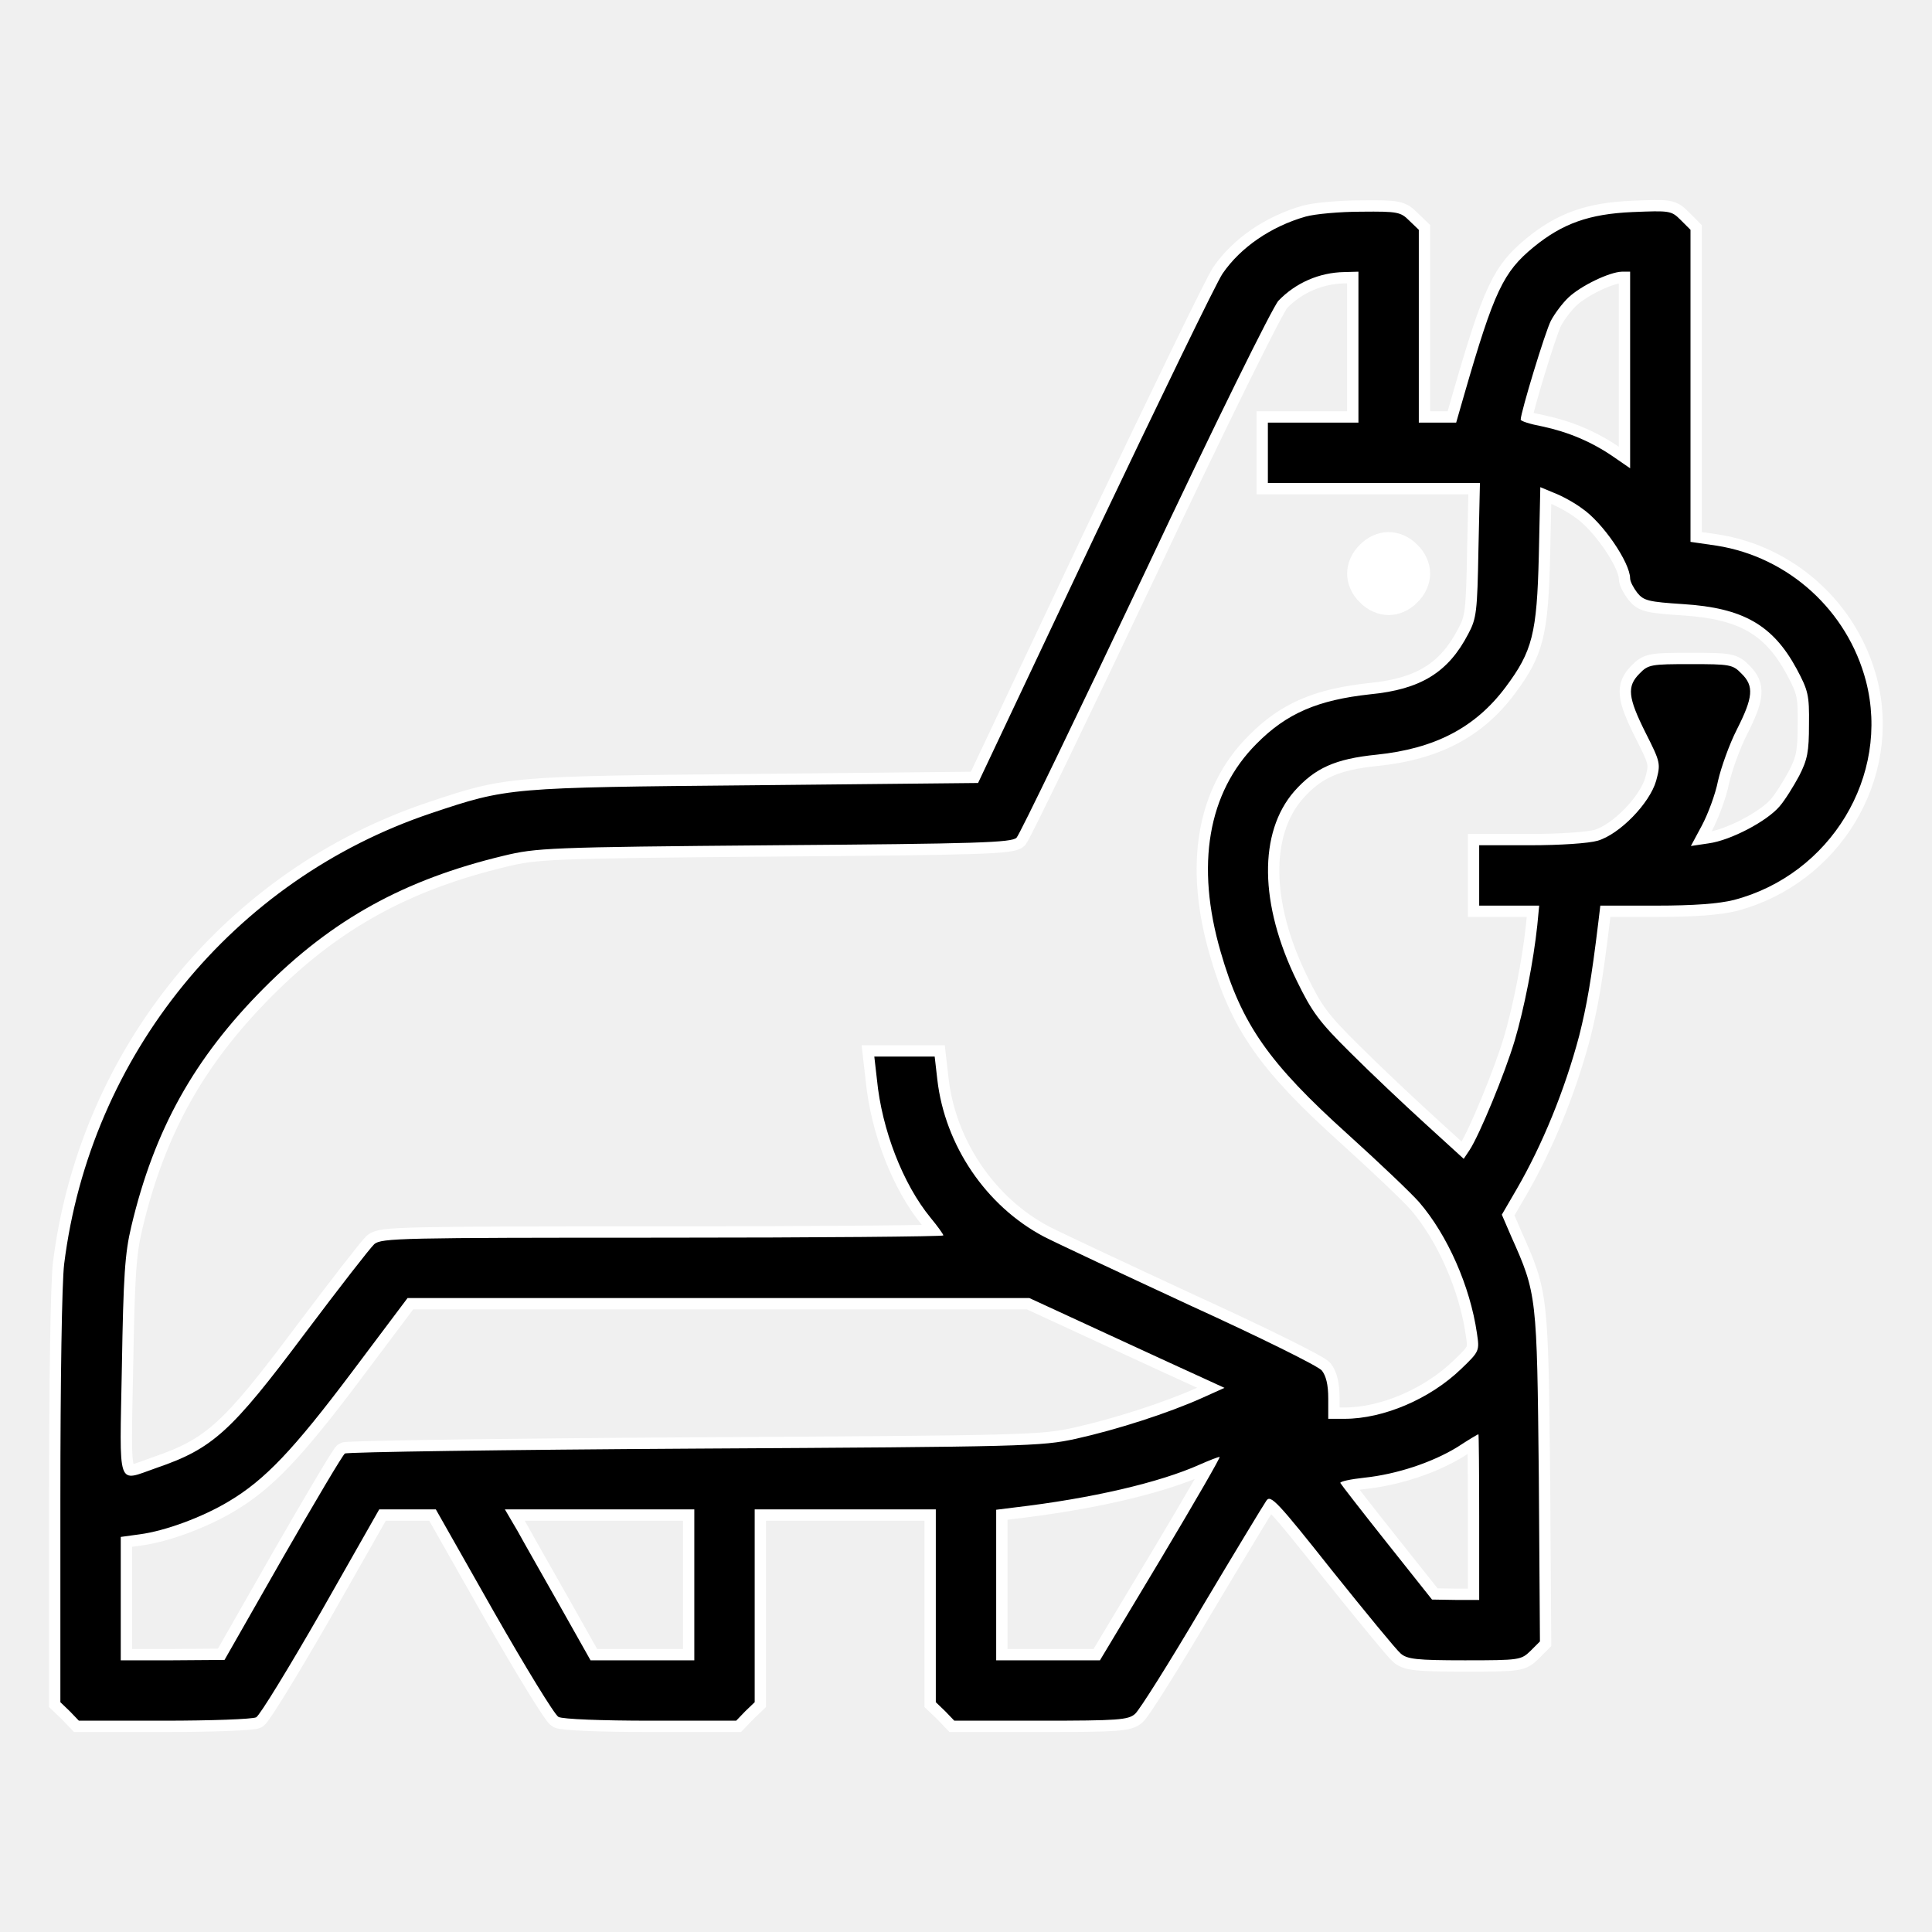
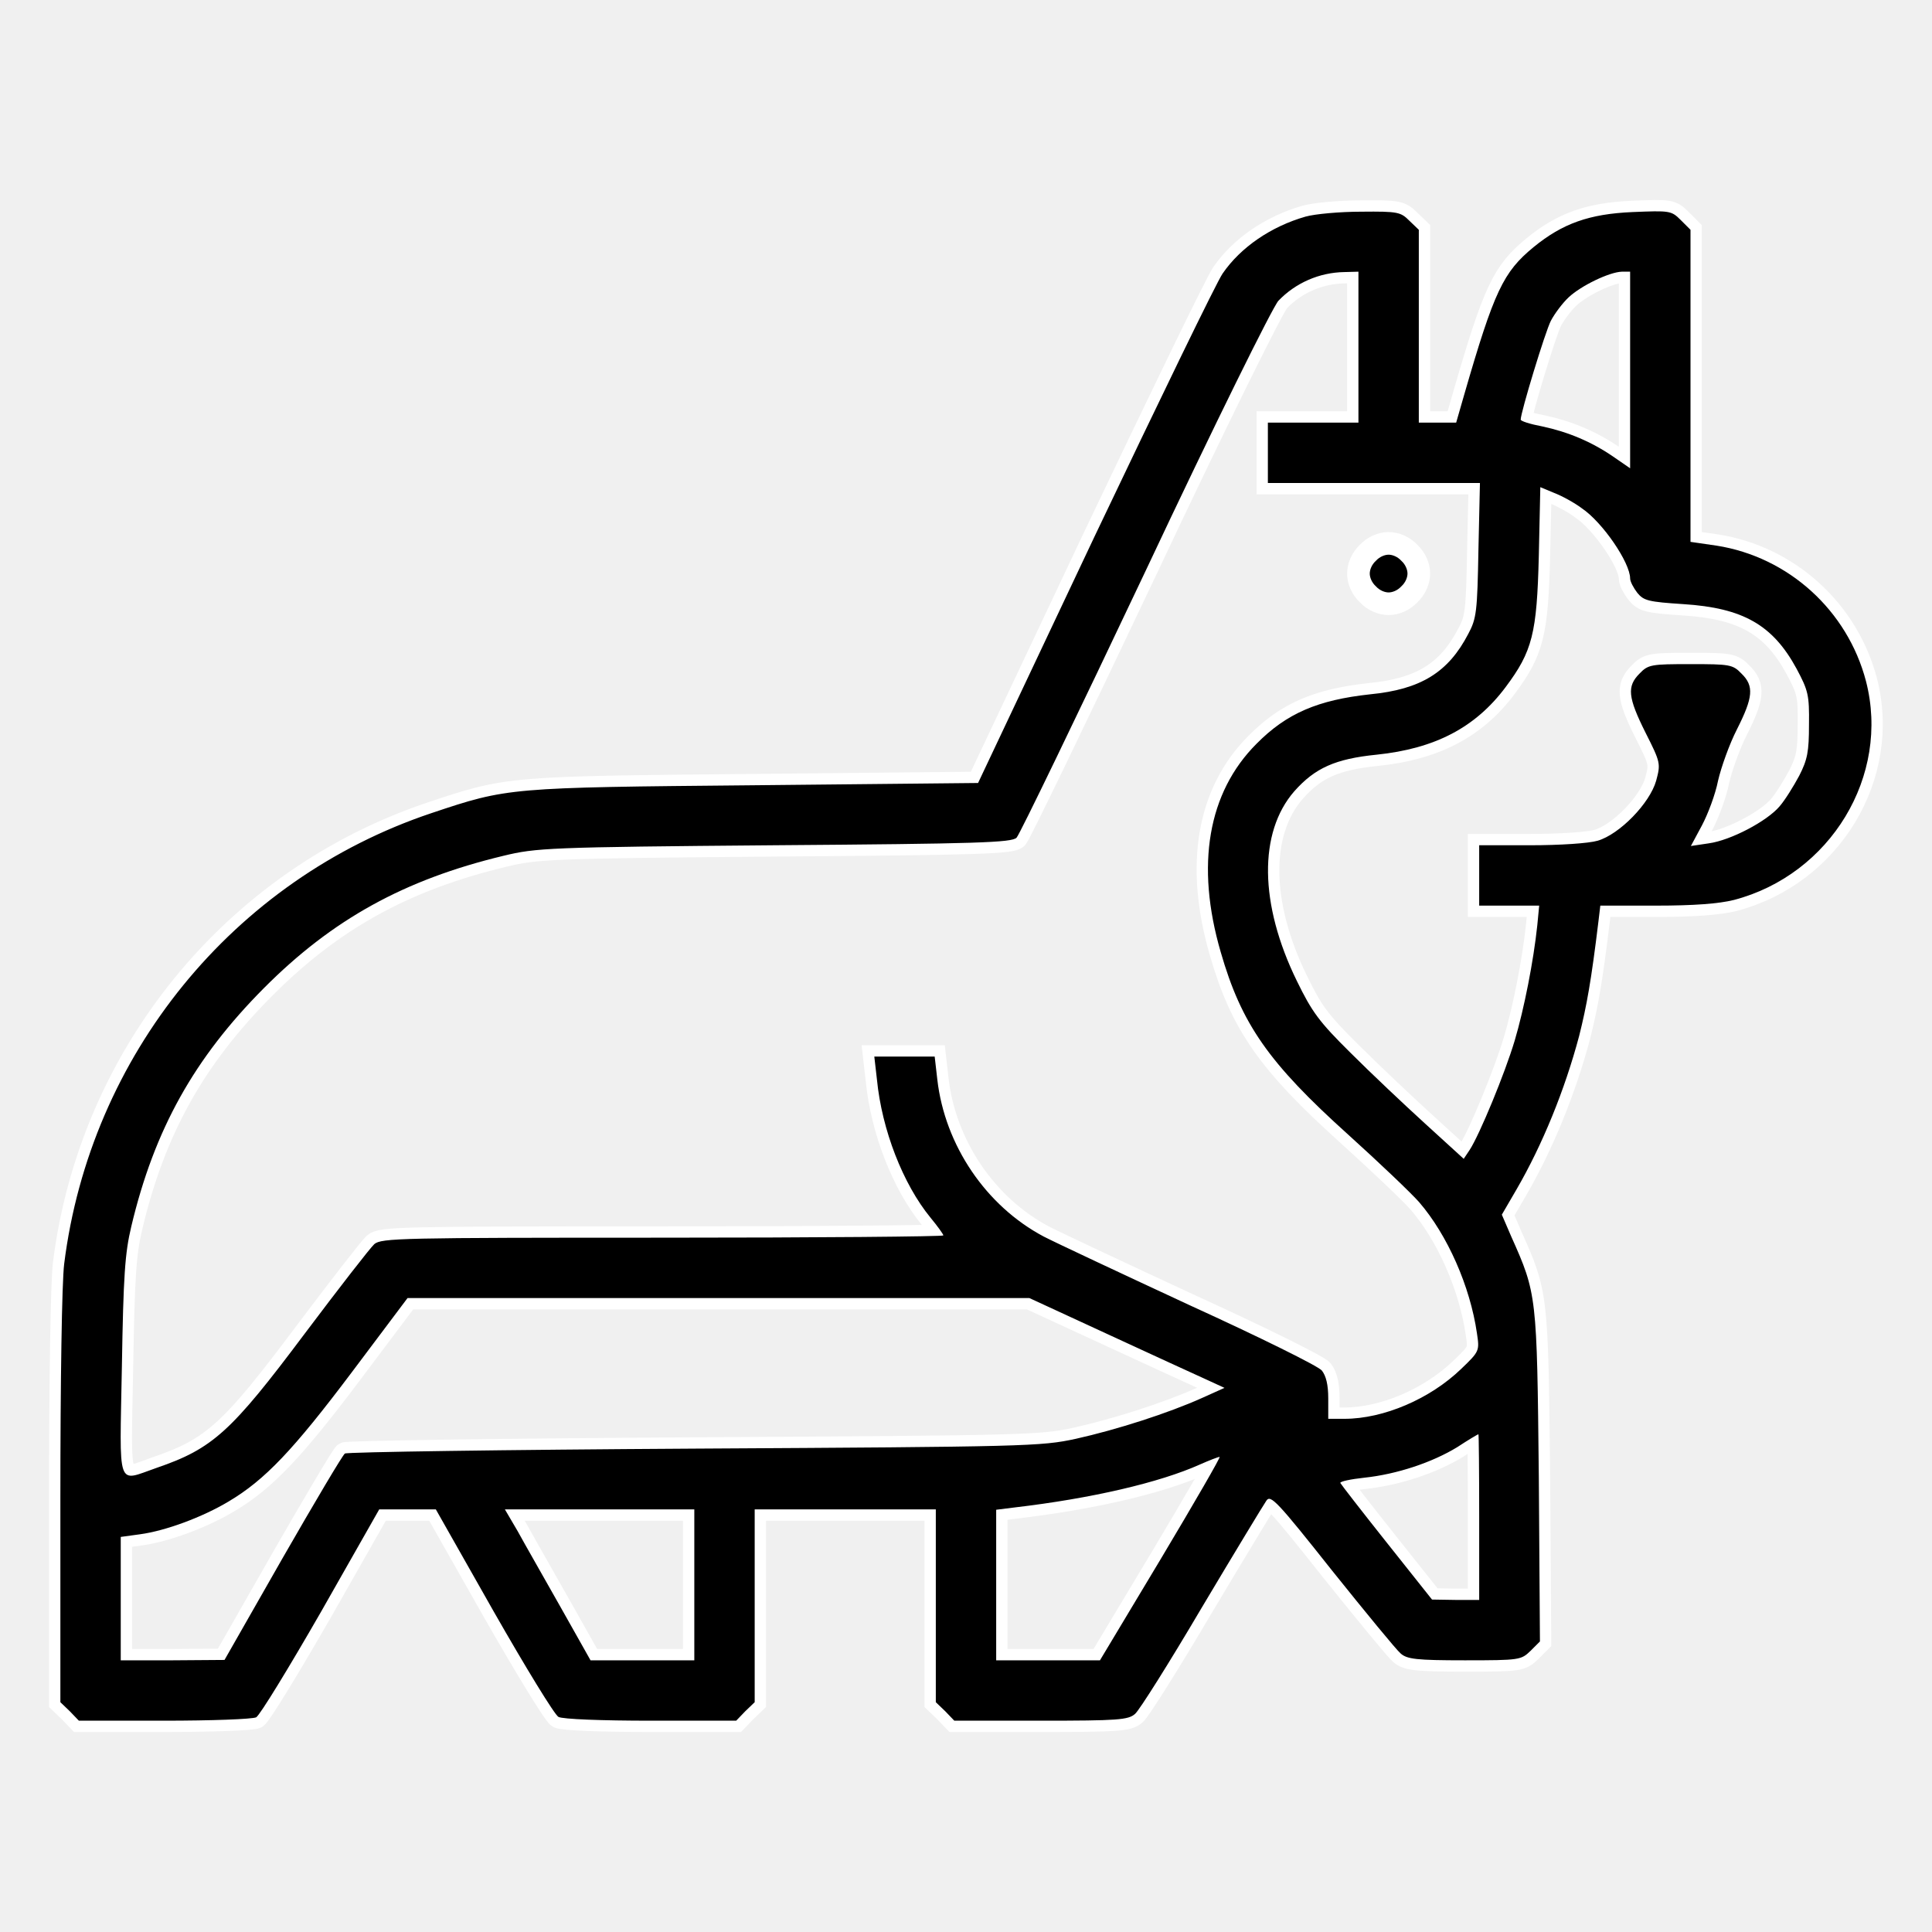
<svg xmlns="http://www.w3.org/2000/svg" version="1.0" width="512pt" height="512pt" viewBox="0 0 512 512" preserveAspectRatio="xMidYMid meet">
  <defs>
    <path id="original-path" d="M3460 4546 c-91 -26 -172 -81 -220 -151 -16 -23 -168 -337 -339 -696 l-309 -654 -594 -6 c-650 -6 -652 -6 -855 -74 -525 -176 -904 -642 -973 -1195 -6 -49 -10 -309 -10 -623 l0 -538 25 -24 24 -25 226 0 c125 0 234 4 244 9 10 6 87 132 172 280 l154 271 75 0 75 0 153 -270 c85 -149 162 -275 172 -280 11 -6 114 -10 245 -10 l226 0 24 25 25 24 0 256 0 255 240 0 240 0 0 -255 0 -256 25 -24 24 -25 229 0 c205 0 232 2 250 18 11 9 91 136 177 282 87 146 164 273 171 283 11 17 29 -2 174 -185 89 -111 171 -211 182 -220 17 -15 42 -18 170 -18 146 0 149 1 174 25 l25 25 -3 438 c-5 479 -5 483 -73 635 l-25 58 39 67 c69 119 128 264 166 407 20 80 32 146 51 303 l5 42 148 0 c100 0 166 5 206 15 256 67 415 329 350 580 -49 187 -205 329 -396 359 l-69 10 0 414 0 413 -26 26 c-25 25 -29 25 -128 21 -114 -5 -185 -30 -262 -93 -80 -66 -104 -115 -184 -392 l-21 -73 -49 0 -50 0 0 255 0 256 -25 24 c-23 23 -30 25 -127 24 -57 0 -123 -6 -148 -13z m140 -346 l0 -200 -120 0 -120 0 0 -80 0 -80 281 0 281 0 -4 -177 c-3 -164 -5 -182 -27 -223 -53 -102 -126 -147 -260 -160 -138 -15 -221 -50 -301 -131 -129 -129 -162 -322 -95 -552 55 -191 127 -294 338 -484 83 -75 167 -155 188 -179 75 -87 135 -223 153 -347 7 -47 7 -48 -42 -95 -82 -79 -205 -132 -309 -132 l-43 0 0 54 c0 37 -6 60 -17 74 -10 12 -166 89 -348 172 -181 84 -356 166 -389 183 -153 81 -262 242 -282 416 l-7 61 -80 0 -80 0 7 -61 c13 -133 69 -277 142 -366 19 -23 34 -44 34 -47 0 -3 -335 -6 -744 -6 -694 0 -745 -1 -764 -17 -11 -10 -94 -117 -185 -238 -194 -259 -243 -304 -392 -355 -107 -37 -98 -62 -92 268 4 241 8 301 25 372 61 257 167 446 351 631 182 183 373 288 635 351 87 21 117 23 718 28 540 4 629 7 642 20 8 8 161 325 341 705 185 393 338 702 353 718 45 47 108 75 175 76 l37 1 0 -200z m720 -60 l0 -261 -45 31 c-57 39 -118 65 -188 80 -32 6 -57 14 -57 18 0 19 65 233 80 262 10 19 31 47 47 62 33 31 108 67 141 68 l22 0 0 -260z m-128 -367 c55 -37 128 -144 128 -186 0 -8 9 -25 19 -38 17 -21 30 -24 122 -30 158 -10 237 -55 300 -171 31 -58 34 -70 33 -148 0 -72 -4 -93 -26 -136 -15 -28 -38 -65 -52 -81 -33 -39 -129 -90 -188 -98 l-47 -7 29 54 c16 30 36 83 43 119 8 35 30 97 50 136 43 85 46 115 12 148 -23 24 -31 25 -135 25 -104 0 -112 -1 -135 -25 -34 -34 -31 -63 16 -157 40 -79 40 -82 28 -127 -17 -60 -97 -142 -155 -159 -24 -7 -100 -12 -178 -12 l-136 0 0 -80 0 -80 80 0 79 0 -5 -52 c-10 -95 -35 -222 -60 -306 -26 -87 -93 -249 -119 -289 l-16 -24 -102 93 c-56 51 -145 135 -198 188 -83 82 -102 108 -142 190 -100 204 -102 394 -7 503 55 62 109 86 218 97 155 16 262 72 342 179 71 95 83 142 88 348 l4 182 36 -15 c21 -8 54 -26 74 -41z m-1256 -2189 c115 -53 232 -107 259 -119 l50 -23 -60 -27 c-89 -40 -226 -84 -334 -108 -92 -20 -132 -21 -1011 -26 -503 -3 -920 -9 -926 -13 -6 -4 -80 -129 -165 -277 l-154 -270 -137 -1 -138 0 0 164 0 163 51 7 c67 9 165 45 235 87 96 57 171 136 326 342 l148 197 824 0 824 0 208 -96z m984 -484 l0 -220 -62 0 -63 1 -120 151 c-66 83 -121 154 -123 158 -1 4 27 10 64 14 85 9 179 40 246 81 29 19 54 34 56 34 1 1 2 -98 2 -219z m-843 -110 l-162 -270 -137 0 -138 0 0 199 0 200 48 6 c205 24 385 66 492 114 25 11 48 20 52 20 4 1 -66 -120 -155 -269z m-1237 -70 l0 -200 -137 0 -138 0 -80 142 c-44 78 -95 167 -113 200 l-34 58 251 0 251 0 0 -200z" />
    <path id="circle-path" d="M3625 3655 c-16 -15 -25 -36 -25 -55 0 -19 9 -40 25 -55 15 -16 36 -25 55 -25 19 0 40 9 55 25 16 15 25 36 25 55 0 19 -9 40 -25 55 -15 16 -36 25 -55 25 -19 0 -40 -9 -55 -25z" />
  </defs>
  <g transform="translate(0,512) scale(0.1,-0.1)">
    <use href="#original-path" fill="white" stroke="none" />
-     <use href="#circle-path" fill="white" stroke="none" />
+     <use href="#circle-path" fill="black" stroke="none" />
  </g>
  <g transform="translate(0,512) scale(0.1,-0.1)">
    <use href="#original-path" fill="none" stroke="white" stroke-width="60" />
    <use href="#circle-path" fill="none" stroke="white" stroke-width="60" />
  </g>
  <g transform="translate(0,512) scale(0.1,-0.1)" fill="#000000" stroke="none">
    <path d="M3460 4546 c-91 -26 -172 -81 -220 -151 -16 -23 -168 -337 -339 -696 l-309 -654 -594 -6 c-650 -6 -652 -6 -855 -74 -525 -176 -904 -642 -973 -1195 -6 -49 -10 -309 -10 -623 l0 -538 25 -24 24 -25 226 0 c125 0 234 4 244 9 10 6 87 132 172 280 l154 271 75 0 75 0 153 -270 c85 -149 162 -275 172 -280 11 -6 114 -10 245 -10 l226 0 24 25 25 24 0 256 0 255 240 0 240 0 0 -255 0 -256 25 -24 24 -25 229 0 c205 0 232 2 250 18 11 9 91 136 177 282 87 146 164 273 171 283 11 17 29 -2 174 -185 89 -111 171 -211 182 -220 17 -15 42 -18 170 -18 146 0 149 1 174 25 l25 25 -3 438 c-5 479 -5 483 -73 635 l-25 58 39 67 c69 119 128 264 166 407 20 80 32 146 51 303 l5 42 148 0 c100 0 166 5 206 15 256 67 415 329 350 580 -49 187 -205 329 -396 359 l-69 10 0 414 0 413 -26 26 c-25 25 -29 25 -128 21 -114 -5 -185 -30 -262 -93 -80 -66 -104 -115 -184 -392 l-21 -73 -49 0 -50 0 0 255 0 256 -25 24 c-23 23 -30 25 -127 24 -57 0 -123 -6 -148 -13z m140 -346 l0 -200 -120 0 -120 0 0 -80 0 -80 281 0 281 0 -4 -177 c-3 -164 -5 -182 -27 -223 -53 -102 -126 -147 -260 -160 -138 -15 -221 -50 -301 -131 -129 -129 -162 -322 -95 -552 55 -191 127 -294 338 -484 83 -75 167 -155 188 -179 75 -87 135 -223 153 -347 7 -47 7 -48 -42 -95 -82 -79 -205 -132 -309 -132 l-43 0 0 54 c0 37 -6 60 -17 74 -10 12 -166 89 -348 172 -181 84 -356 166 -389 183 -153 81 -262 242 -282 416 l-7 61 -80 0 -80 0 7 -61 c13 -133 69 -277 142 -366 19 -23 34 -44 34 -47 0 -3 -335 -6 -744 -6 -694 0 -745 -1 -764 -17 -11 -10 -94 -117 -185 -238 -194 -259 -243 -304 -392 -355 -107 -37 -98 -62 -92 268 4 241 8 301 25 372 61 257 167 446 351 631 182 183 373 288 635 351 87 21 117 23 718 28 540 4 629 7 642 20 8 8 161 325 341 705 185 393 338 702 353 718 45 47 108 75 175 76 l37 1 0 -200z m720 -60 l0 -261 -45 31 c-57 39 -118 65 -188 80 -32 6 -57 14 -57 18 0 19 65 233 80 262 10 19 31 47 47 62 33 31 108 67 141 68 l22 0 0 -260z m-128 -367 c55 -37 128 -144 128 -186 0 -8 9 -25 19 -38 17 -21 30 -24 122 -30 158 -10 237 -55 300 -171 31 -58 34 -70 33 -148 0 -72 -4 -93 -26 -136 -15 -28 -38 -65 -52 -81 -33 -39 -129 -90 -188 -98 l-47 -7 29 54 c16 30 36 83 43 119 8 35 30 97 50 136 43 85 46 115 12 148 -23 24 -31 25 -135 25 -104 0 -112 -1 -135 -25 -34 -34 -31 -63 16 -157 40 -79 40 -82 28 -127 -17 -60 -97 -142 -155 -159 -24 -7 -100 -12 -178 -12 l-136 0 0 -80 0 -80 80 0 79 0 -5 -52 c-10 -95 -35 -222 -60 -306 -26 -87 -93 -249 -119 -289 l-16 -24 -102 93 c-56 51 -145 135 -198 188 -83 82 -102 108 -142 190 -100 204 -102 394 -7 503 55 62 109 86 218 97 155 16 262 72 342 179 71 95 83 142 88 348 l4 182 36 -15 c21 -8 54 -26 74 -41z m-1256 -2189 c115 -53 232 -107 259 -119 l50 -23 -60 -27 c-89 -40 -226 -84 -334 -108 -92 -20 -132 -21 -1011 -26 -503 -3 -920 -9 -926 -13 -6 -4 -80 -129 -165 -277 l-154 -270 -137 -1 -138 0 0 164 0 163 51 7 c67 9 165 45 235 87 96 57 171 136 326 342 l148 197 824 0 824 0 208 -96z m984 -484 l0 -220 -62 0 -63 1 -120 151 c-66 83 -121 154 -123 158 -1 4 27 10 64 14 85 9 179 40 246 81 29 19 54 34 56 34 1 1 2 -98 2 -219z m-843 -110 l-162 -270 -137 0 -138 0 0 199 0 200 48 6 c205 24 385 66 492 114 25 11 48 20 52 20 4 1 -66 -120 -155 -269z m-1237 -70 l0 -200 -137 0 -138 0 -80 142 c-44 78 -95 167 -113 200 l-34 58 251 0 251 0 0 -200z" />
  </g>
</svg>
